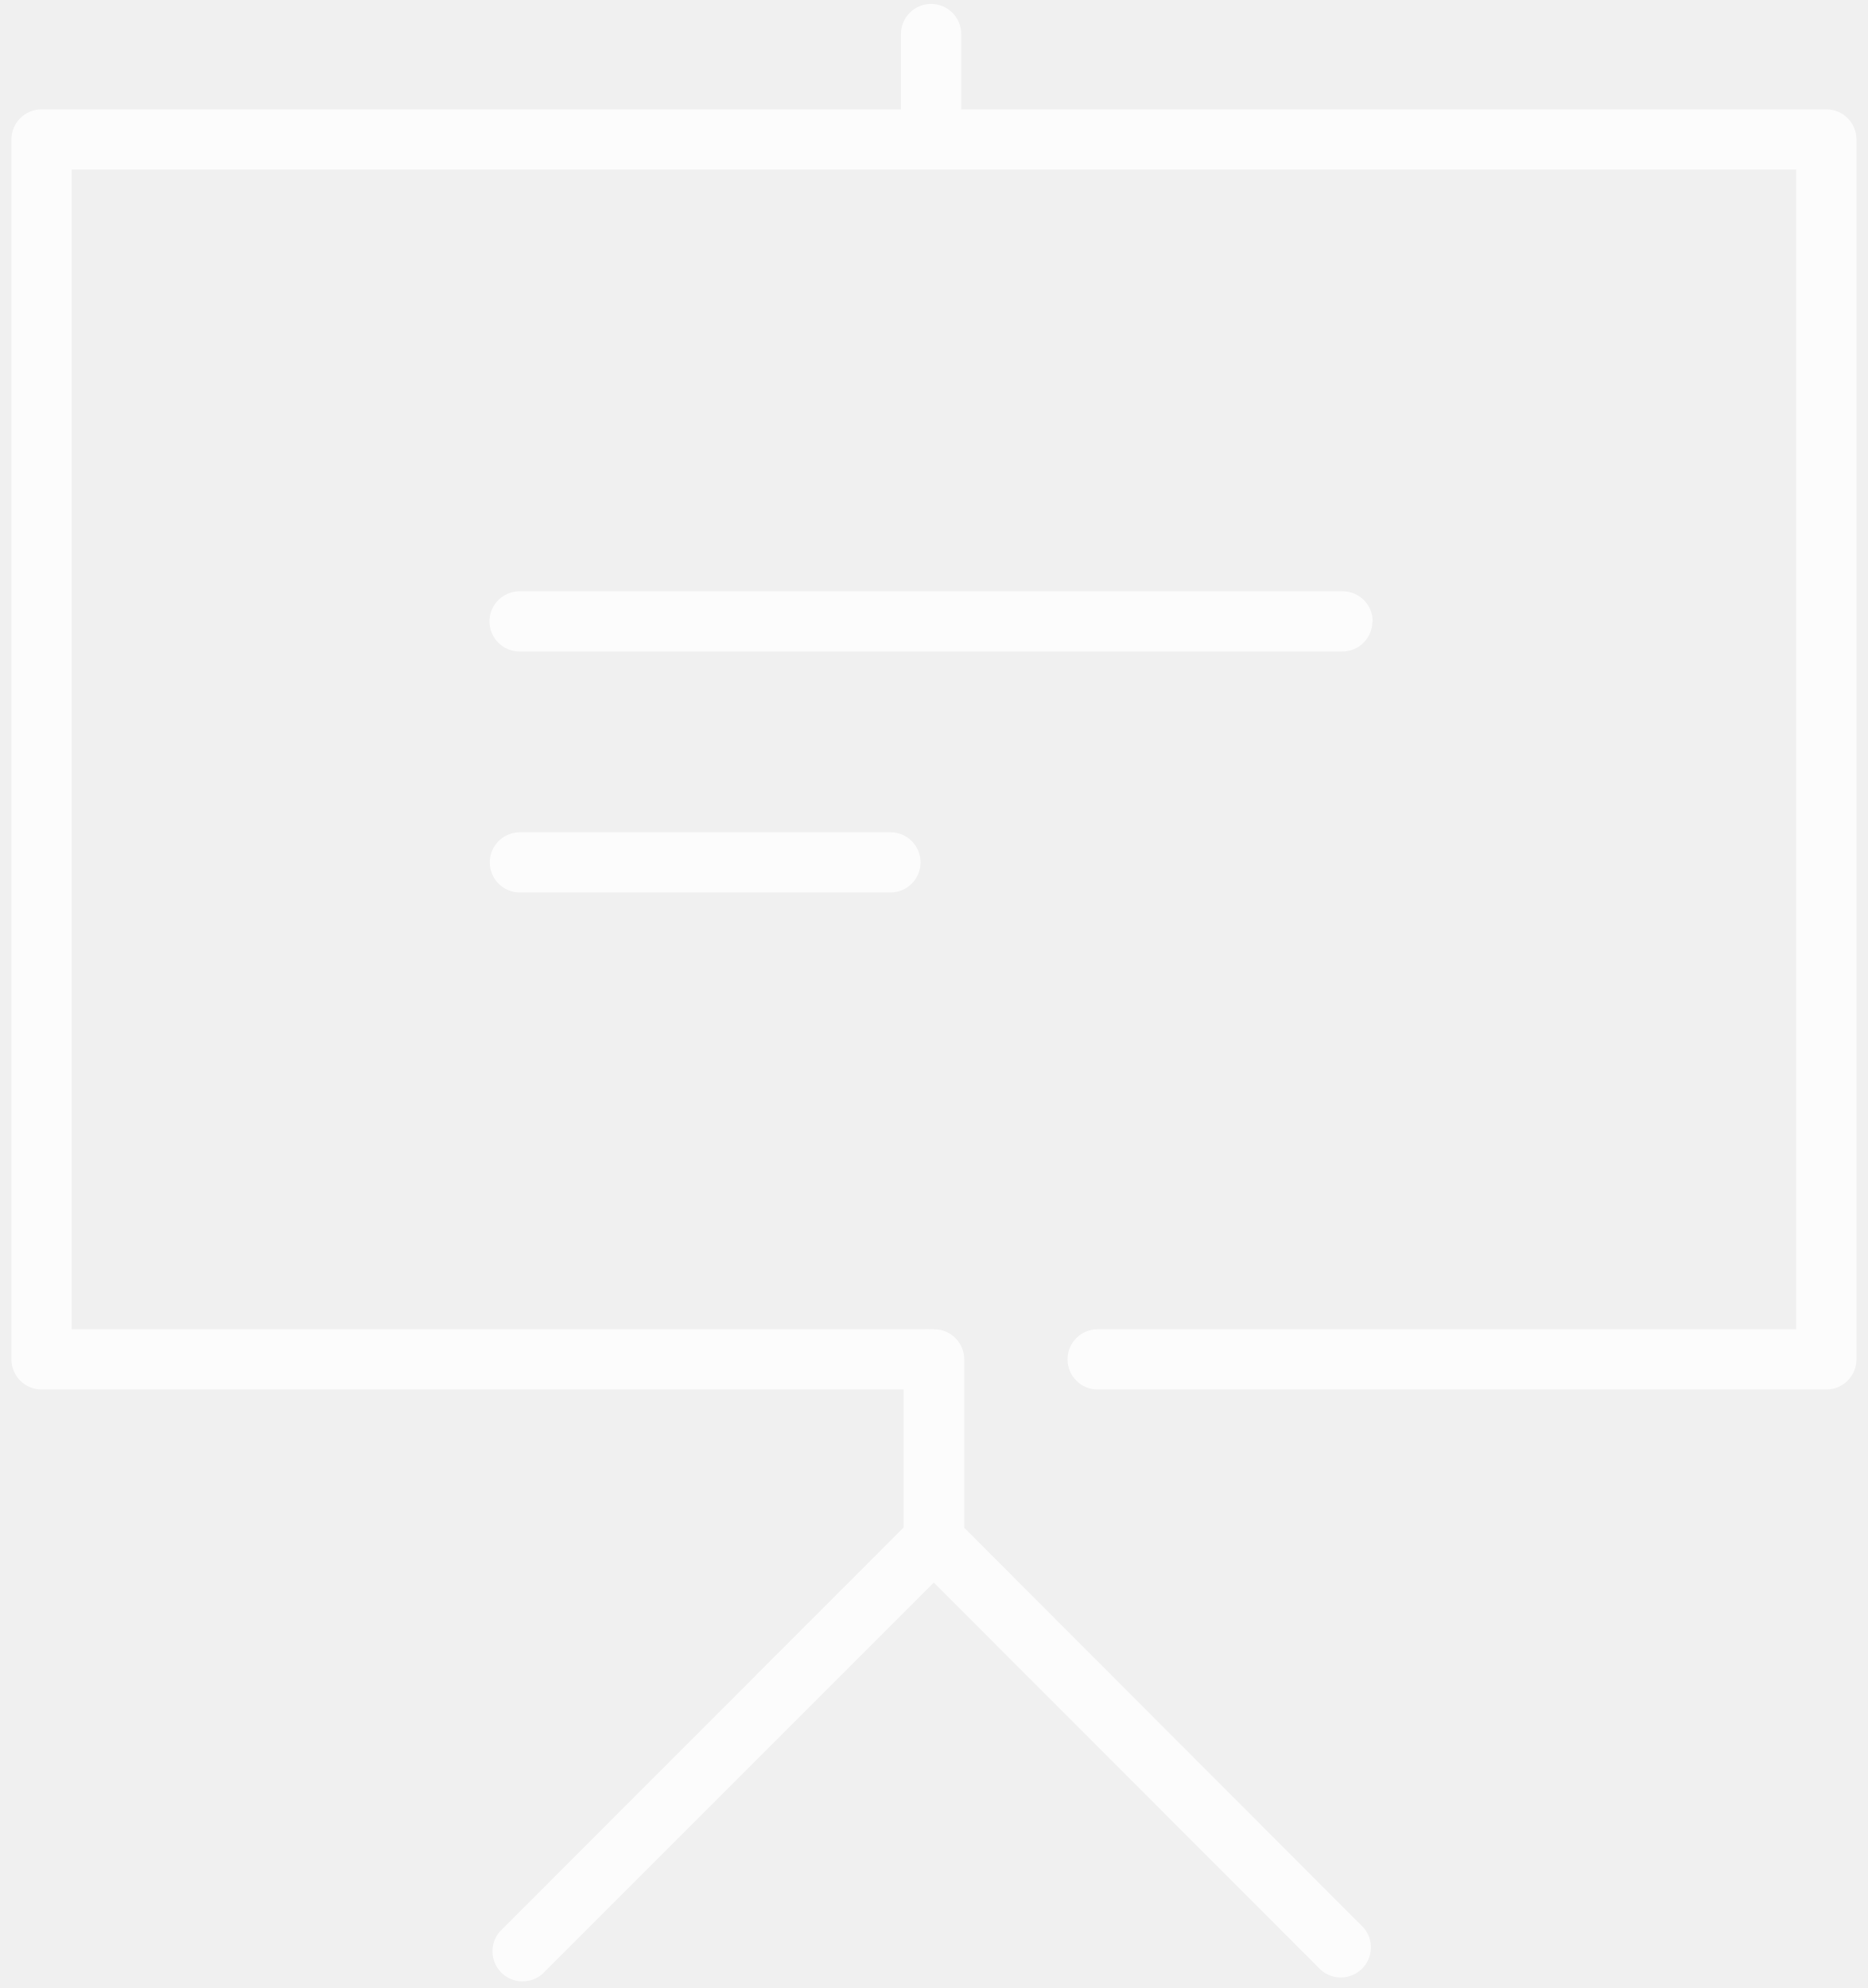
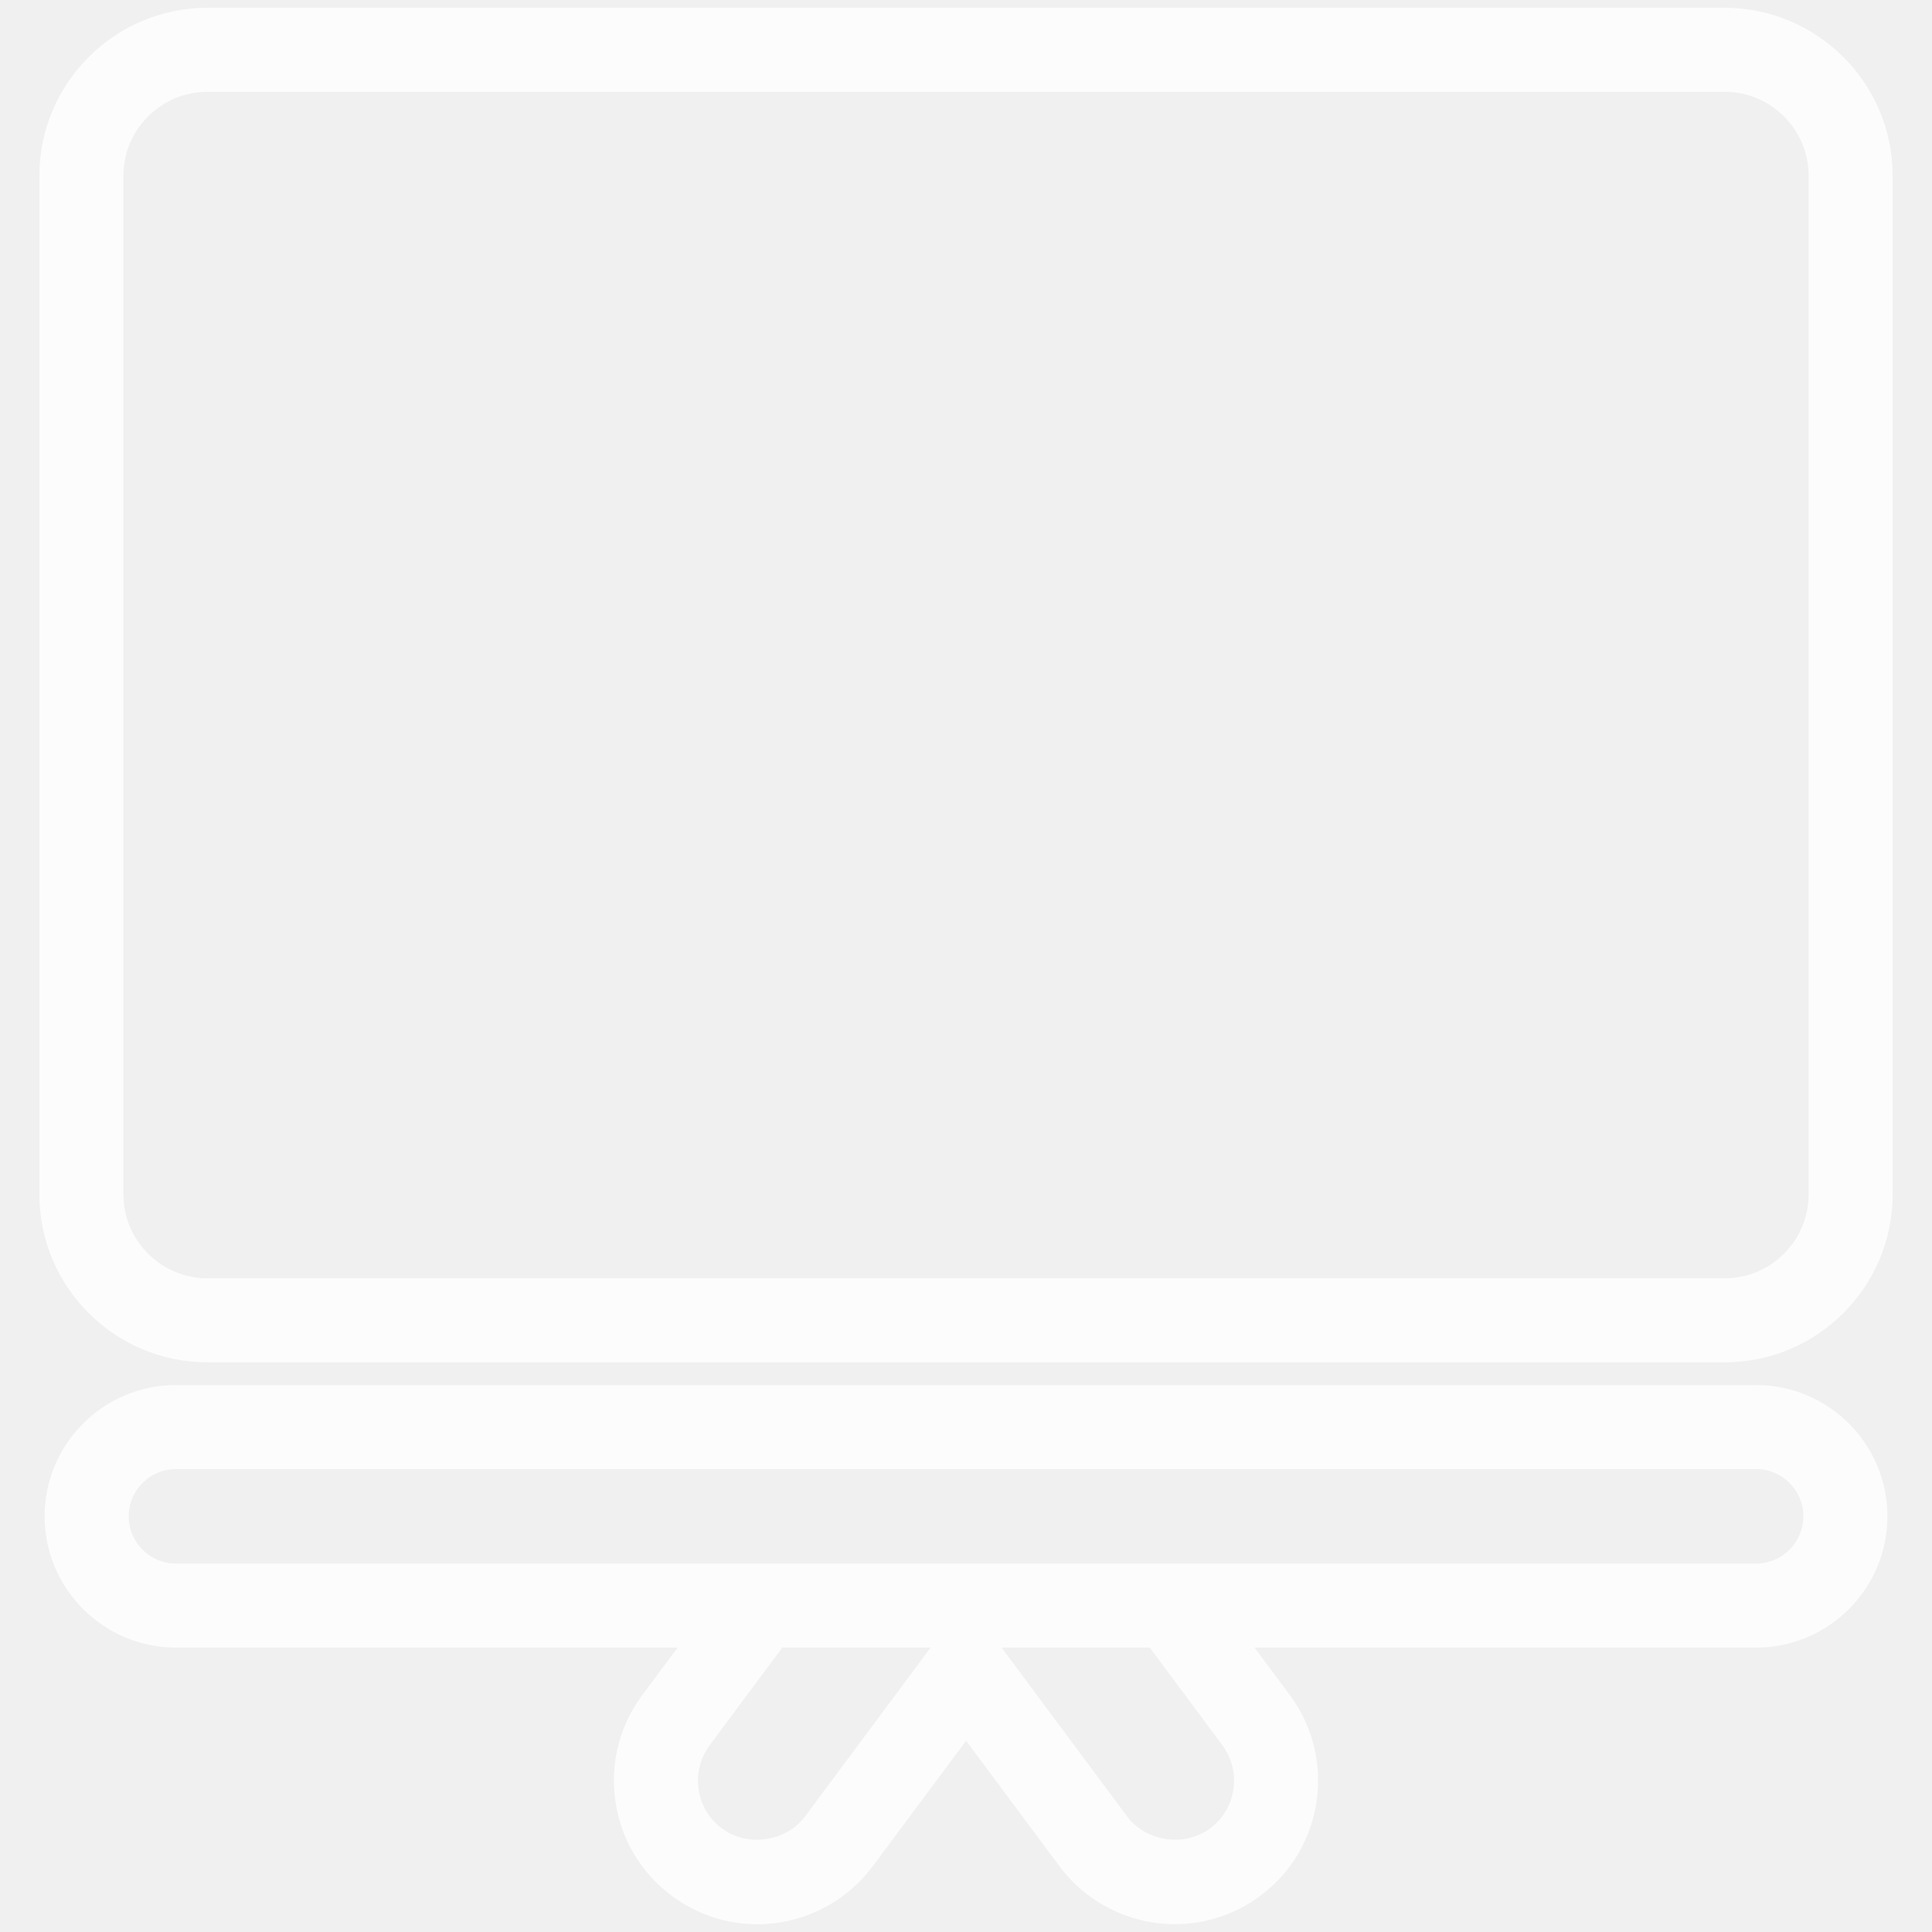
- <svg xmlns="http://www.w3.org/2000/svg" width="62px" height="66px" viewBox="0 0 62 66" version="1.1">
+ <svg xmlns="http://www.w3.org/2000/svg" width="46px" height="46px" viewBox="0 0 46 46" version="1.1">
  <defs />
-   <g id="Page-1" stroke="none" stroke-width="1" fill="none" fill-rule="evenodd" opacity="0.81">
-     <g id="noun_682973_cc" fill-rule="nonzero" fill="#FFFFFF">
-       <path d="M61.63,4.63 L61.63,45.13 C61.63,45.682 61.182,46.13 60.63,46.13 L36.44,46.13 C35.888,46.13 35.44,45.682 35.44,45.13 C35.44,44.578 35.888,44.13 36.44,44.13 L59.63,44.13 L59.63,5.63 L2.38,5.63 L2.38,44.13 L30.69,44.13 C30.743,44.125 30.797,44.125 30.85,44.13 C30.903,44.125 30.957,44.125 31.01,44.13 C31.562,44.13 32.01,44.578 32.01,45.13 L32.01,50.72 L45.27,64 C45.61,64.397 45.587,64.988 45.218,65.358 C44.848,65.727 44.257,65.75 43.86,65.41 L31,52.54 L18,65.54 C17.603,65.88 17.012,65.857 16.642,65.488 C16.273,65.118 16.25,64.527 16.59,64.13 L30,50.71 L30,46.13 L1.38,46.13 C0.828,46.13 0.38,45.682 0.38,45.13 L0.38,4.63 C0.38,4.078 0.828,3.63 1.38,3.63 L29.91,3.63 L29.91,1.13 C29.91,0.578 30.358,0.13 30.91,0.13 C31.462,0.13 31.91,0.578 31.91,1.13 L31.91,3.63 L60.63,3.63 C61.182,3.63 61.63,4.078 61.63,4.63 Z M45.57,20.63 C45.57,20.078 45.122,19.63 44.57,19.63 L17.25,19.63 C16.698,19.63 16.25,20.078 16.25,20.63 C16.25,21.182 16.698,21.63 17.25,21.63 L44.56,21.63 C45.112,21.63 45.56,21.182 45.56,20.63 L45.57,20.63 Z M17.26,27.63 C16.708,27.63 16.26,28.078 16.26,28.63 C16.26,29.182 16.708,29.63 17.26,29.63 L29.56,29.63 C30.112,29.63 30.56,29.182 30.56,28.63 C30.56,28.078 30.112,27.63 29.56,27.63 L17.25,27.63 L17.26,27.63 Z" id="Shape" />
+   <g id="Page-1" stroke="none" stroke-width="1" fill="none" fill-rule="evenodd" opacity="0.822">
+     <g id="noun_1119492_cc" fill-rule="nonzero" fill="#FFFFFF">
+       <path d="M41.063,32.436 L4.938,32.436 C2.732,32.436 0.938,30.642 0.938,28.436 L0.938,4.186 C0.938,1.98 2.732,0.186 4.938,0.186 L41.063,0.186 C43.269,0.186 45.063,1.98 45.063,4.186 L45.063,28.436 C45.063,30.642 43.269,32.436 41.063,32.436 Z M4.938,2.186 C3.835,2.186 2.938,3.083 2.938,4.186 L2.938,28.436 C2.938,29.539 3.835,30.436 4.938,30.436 L41.063,30.436 C42.166,30.436 43.063,29.539 43.063,28.436 L43.063,4.186 C43.063,3.083 42.166,2.186 41.063,2.186 L4.938,2.186 Z" id="Shape" />
+       <path d="M41.813,39.228 L4.188,39.228 C2.465,39.228 1.063,37.826 1.063,36.103 C1.063,34.38 2.465,32.978 4.188,32.978 L41.813,32.978 C43.536,32.978 44.938,34.38 44.938,36.103 C44.938,37.826 43.535,39.228 41.813,39.228 Z M4.188,34.978 C3.568,34.978 3.063,35.483 3.063,36.103 C3.063,36.723 3.568,37.228 4.188,37.228 L41.813,37.228 C42.433,37.228 42.938,36.723 42.938,36.103 C42.938,35.483 42.433,34.978 41.813,34.978 L4.188,34.978 Z" id="Shape" />
+       <path d="M22.684,38.521 L19.172,43.244 C18.719,43.852 17.801,43.989 17.189,43.534 C16.885,43.308 16.688,42.978 16.633,42.604 C16.578,42.23 16.673,41.856 16.898,41.552 L19.268,38.364 C19.203,38.369 19.144,38.384 19.076,38.384 C18.298,38.384 17.712,38.089 17.31,37.648 L15.293,40.359 C14.748,41.091 14.521,41.992 14.654,42.895 C14.787,43.797 15.263,44.594 15.995,45.138 C16.589,45.58 17.294,45.815 18.034,45.815 C19.11,45.815 20.135,45.299 20.777,44.437 L23.971,40.143 C23.274,39.833 22.851,39.213 22.684,38.521 Z" id="Shape" />
+       <path d="M30.709,40.358 L28.837,37.841 C28.486,38.057 28.062,38.195 27.544,38.195 C27.121,38.195 26.757,38.105 26.445,37.956 C26.44,37.957 26.437,37.959 26.432,37.96 L29.103,41.551 C29.57,42.178 29.439,43.068 28.813,43.533 C28.203,43.99 27.282,43.849 26.831,43.242 L23.102,38.227 C23.065,38.178 23.048,38.121 23.025,38.065 C22.878,38.104 22.72,38.13 22.555,38.146 C22.559,38.807 22.333,39.464 21.887,39.944 L25.226,44.435 C25.868,45.298 26.894,45.813 27.97,45.813 C28.708,45.813 29.412,45.58 30.008,45.137 C31.519,44.014 31.833,41.869 30.709,40.358 Z" id="Shape" />
    </g>
  </g>
</svg>
